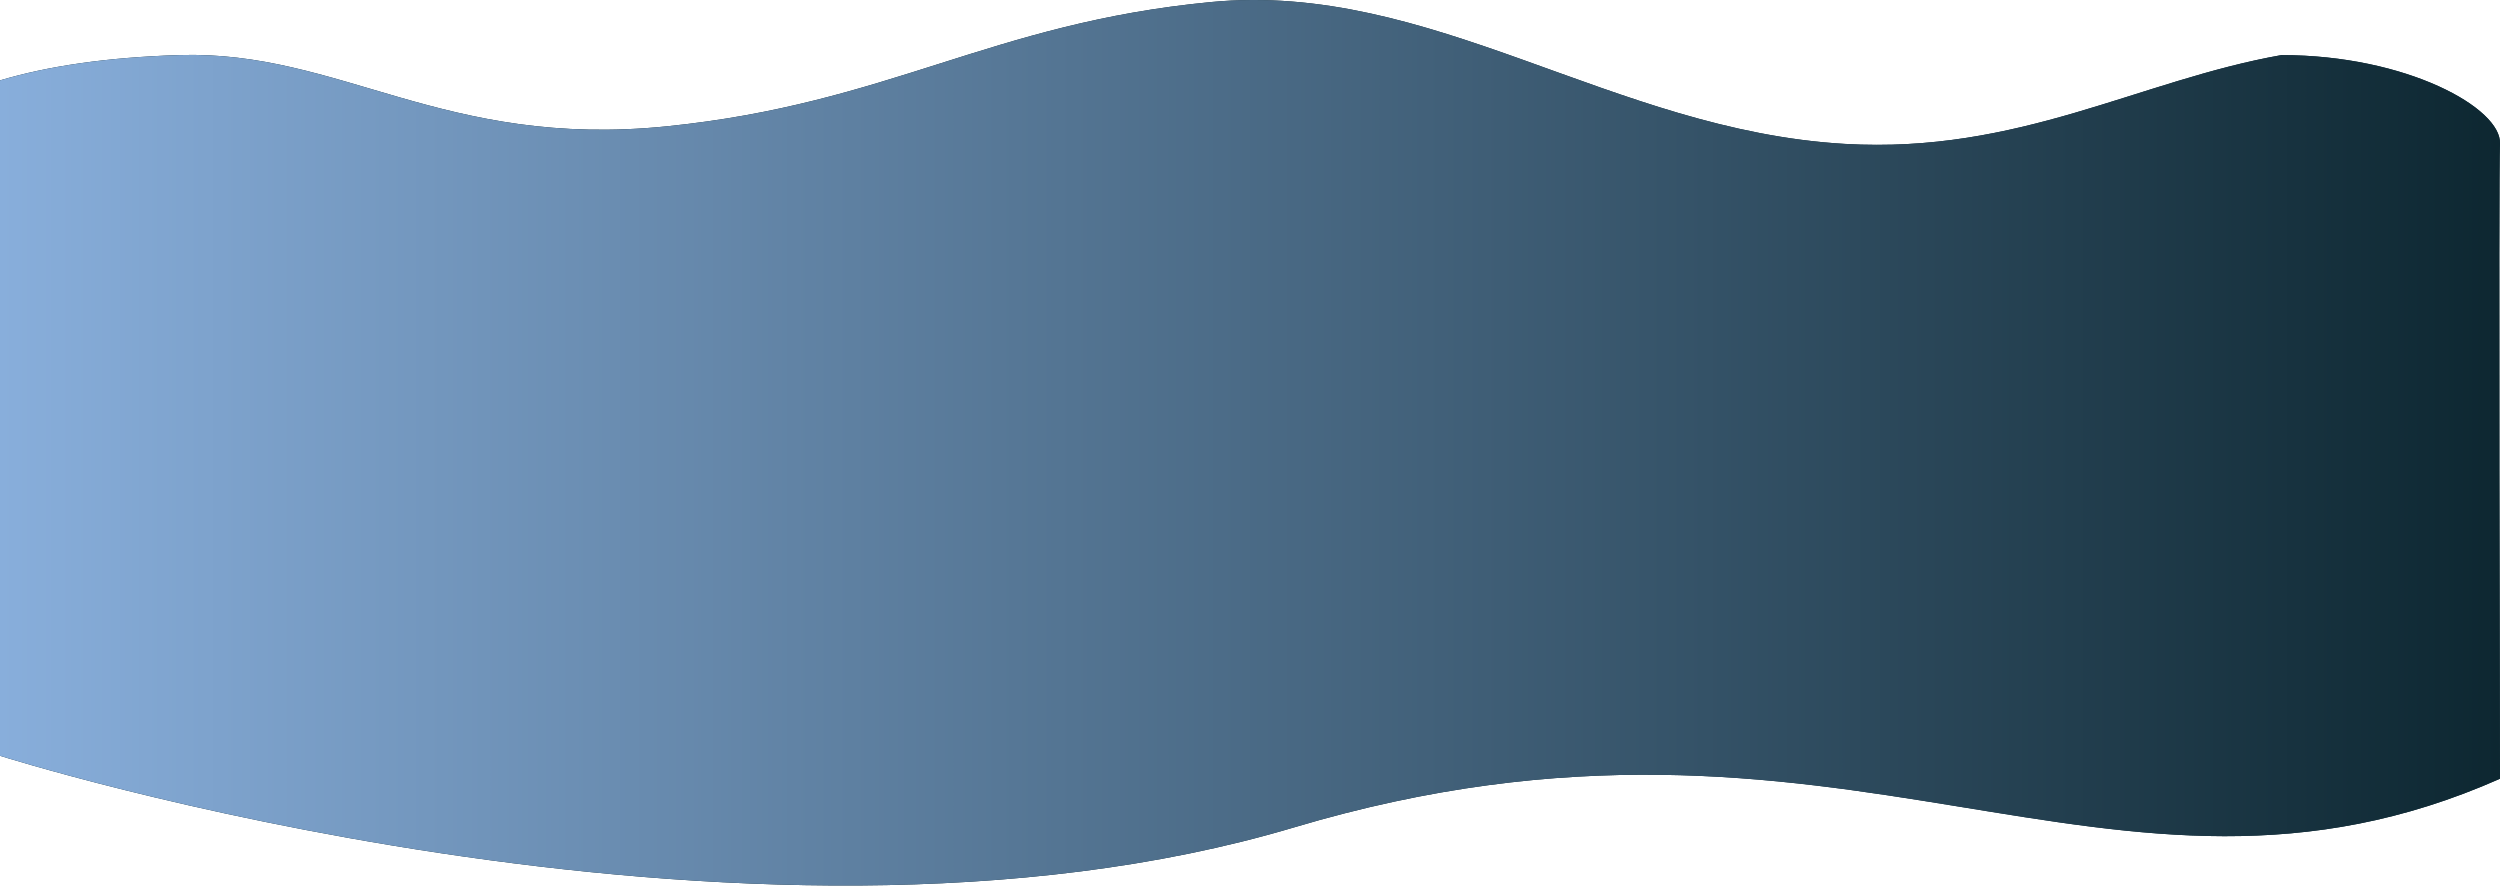
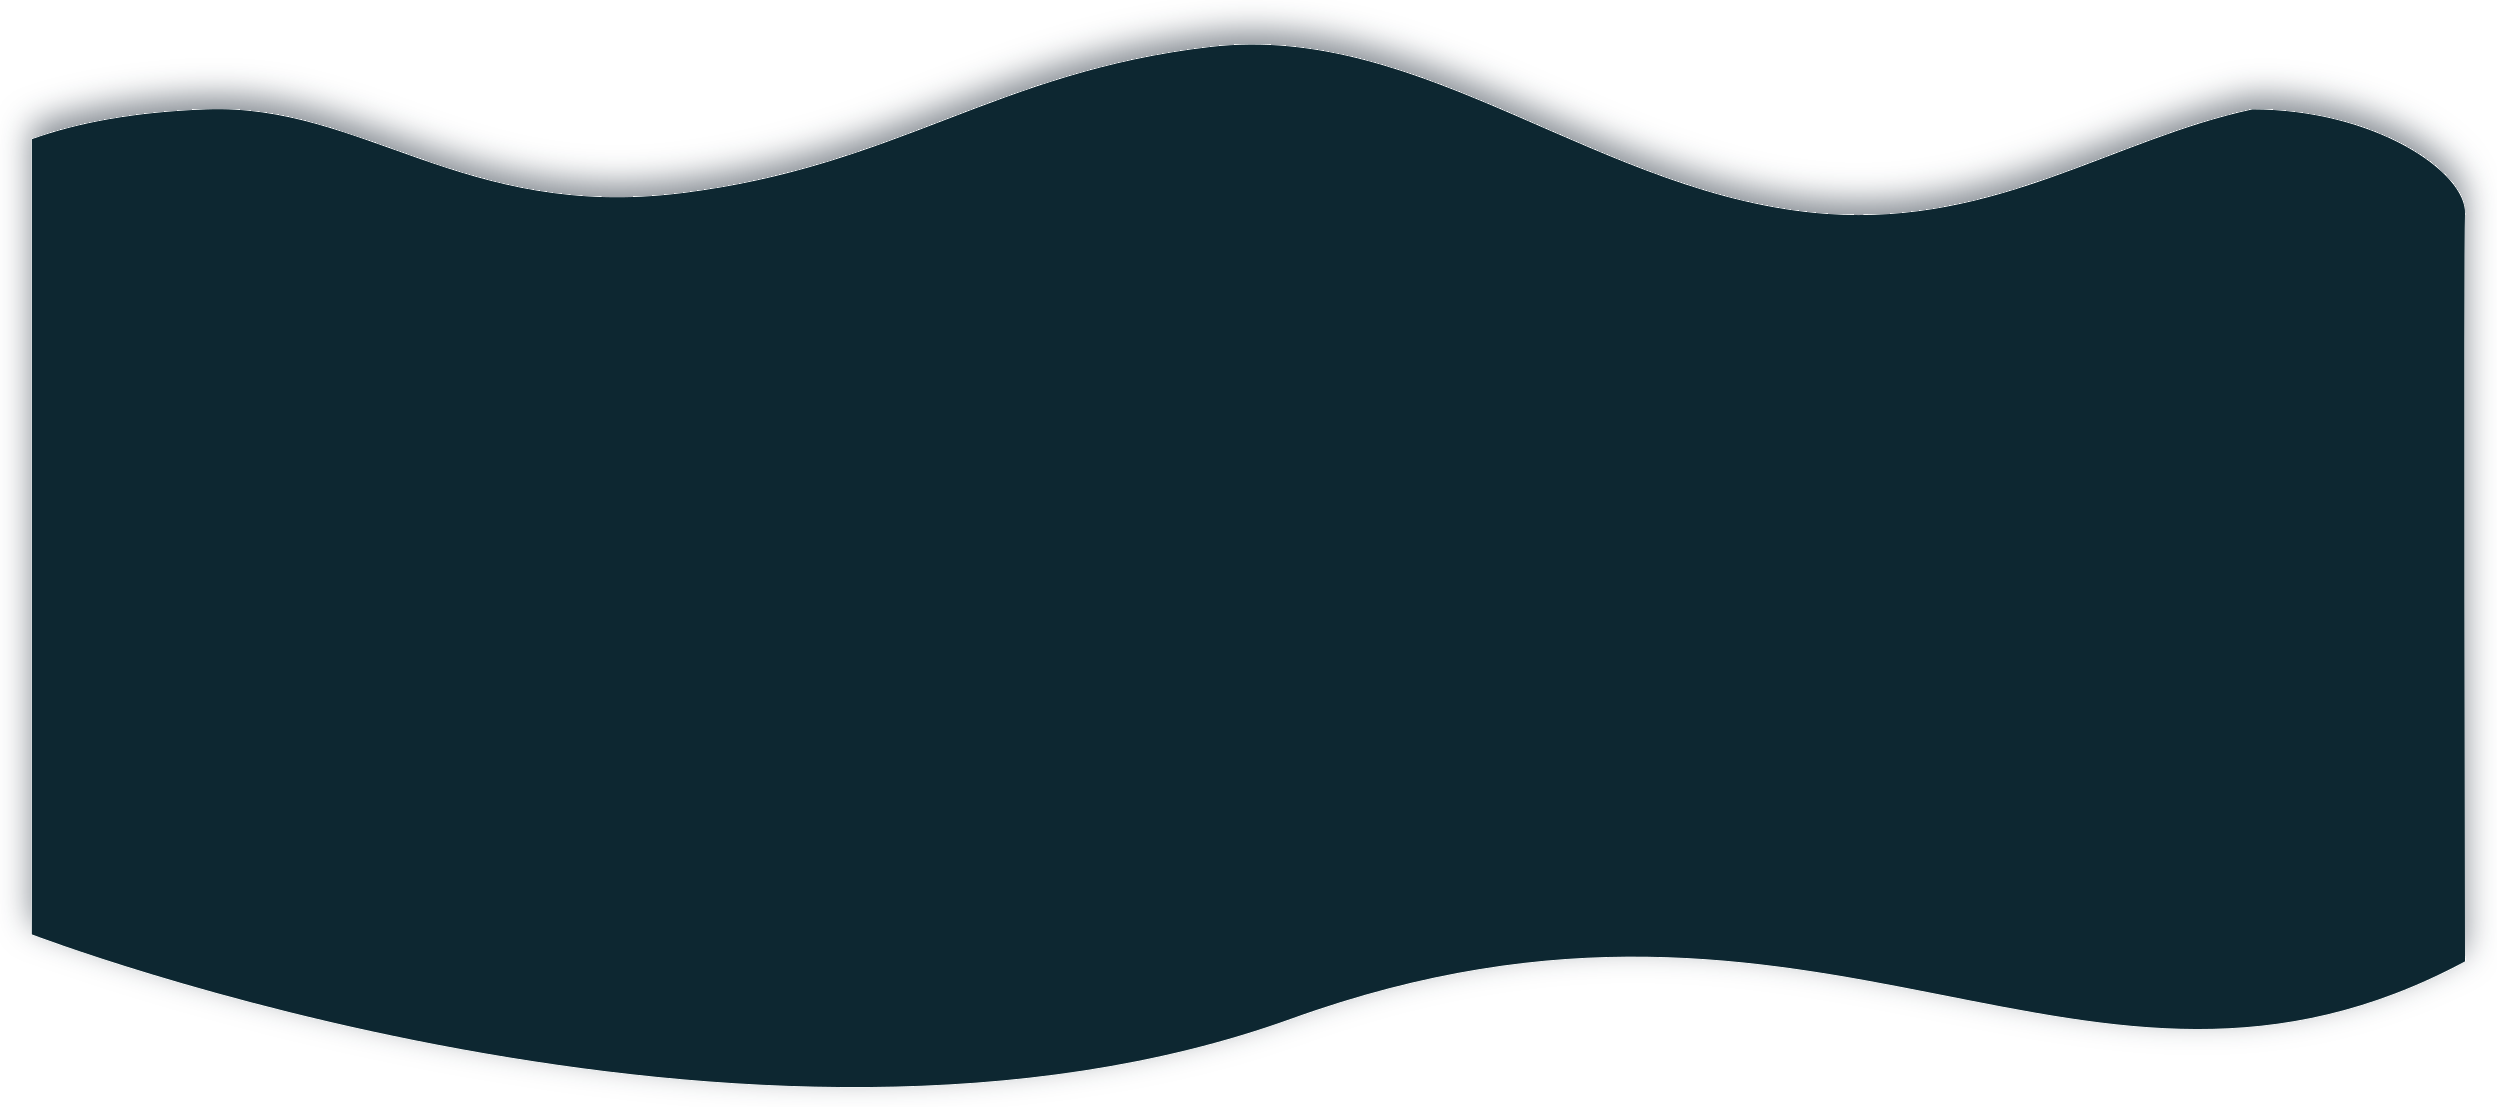
- <svg xmlns="http://www.w3.org/2000/svg" width="926" height="328" viewBox="0 0 926 328" fill="none">
-   <path d="M925.989 53.297C925.434 63.27 925.989 288.45 925.989 288.45C781.341 352.492 683.295 245.63 479.335 306.462C275.376 367.294 0 279.944 0 279.944C0 279.944 0 216.754 0 216.903C0 217.053 0 29.771 0 29.771C17.631 24.52 39.436 21.226 66.402 20.401C125.941 18.579 164.353 55.198 246.939 46.791C329.525 38.385 366.764 8.618 448.469 0.762C530.174 -7.094 597.195 48.274 683.295 53.297C747.749 57.057 792.235 29.771 845.051 20.401C891.491 20.401 926.721 40.133 925.989 53.297Z" fill="#0D2731" />
-   <path d="M925.989 53.297C925.434 63.27 925.989 288.45 925.989 288.45C781.341 352.492 683.295 245.63 479.335 306.462C275.376 367.294 0 279.944 0 279.944C0 279.944 0 216.754 0 216.903C0 217.053 0 29.771 0 29.771C17.631 24.52 39.436 21.226 66.402 20.401C125.941 18.579 164.353 55.198 246.939 46.791C329.525 38.385 366.764 8.618 448.469 0.762C530.174 -7.094 597.195 48.274 683.295 53.297C747.749 57.057 792.235 29.771 845.051 20.401C891.491 20.401 926.721 40.133 925.989 53.297Z" fill="url(#paint0_linear_531_825)" />
+ <svg xmlns="http://www.w3.org/2000/svg" width="786" height="348" viewBox="0 0 786 348" fill="none">
+   <g filter="url(#filter0_d_189_165)">
+     <path d="M775 67.262C774.542 77.229 775 302.262 775 302.262C655.5 366.262 574.5 259.47 406 320.262C237.5 381.054 10 293.762 10 293.762C10 293.762 10 230.613 10 230.762C10 230.911 10 43.751 10 43.751C24.566 38.504 42.58 35.212 64.858 34.387C114.045 32.567 145.779 69.162 214.007 60.761C282.235 52.36 313 22.612 380.5 14.761C448 6.911 503.369 62.243 574.5 67.262C627.748 71.019 664.5 43.751 708.134 34.387C746.5 34.387 775.605 54.107 775 67.262Z" fill="#0D2731" />
+   </g>
  <defs>
-     <linearGradient id="paint0_linear_531_825" x1="926" y1="233.308" x2="-0.121" y2="233.308" gradientUnits="userSpaceOnUse">
-       <stop stop-color="#0D2731" />
-       <stop offset="1" stop-color="#88AEDB" />
-     </linearGradient>
+     <filter id="filter0_d_189_165" x="0" y="0" width="785.009" height="347.786" filterUnits="userSpaceOnUse" color-interpolation-filters="sRGB">
+       <feFlood flood-opacity="0" result="BackgroundImageFix" />
+       <feColorMatrix in="SourceAlpha" type="matrix" values="0 0 0 0 0 0 0 0 0 0 0 0 0 0 0 0 0 0 127 0" result="hardAlpha" />
+       <feOffset dy="-4" />
+       <feGaussianBlur stdDeviation="5" />
+       <feComposite in2="hardAlpha" operator="out" />
+       <feColorMatrix type="matrix" values="0 0 0 0 0.055 0 0 0 0 0.103 0 0 0 0 0.158 0 0 0 0.5 0" />
+       <feBlend mode="normal" in2="BackgroundImageFix" result="effect1_dropShadow_189_165" />
+       <feBlend mode="normal" in="SourceGraphic" in2="effect1_dropShadow_189_165" result="shape" />
+     </filter>
  </defs>
</svg>
